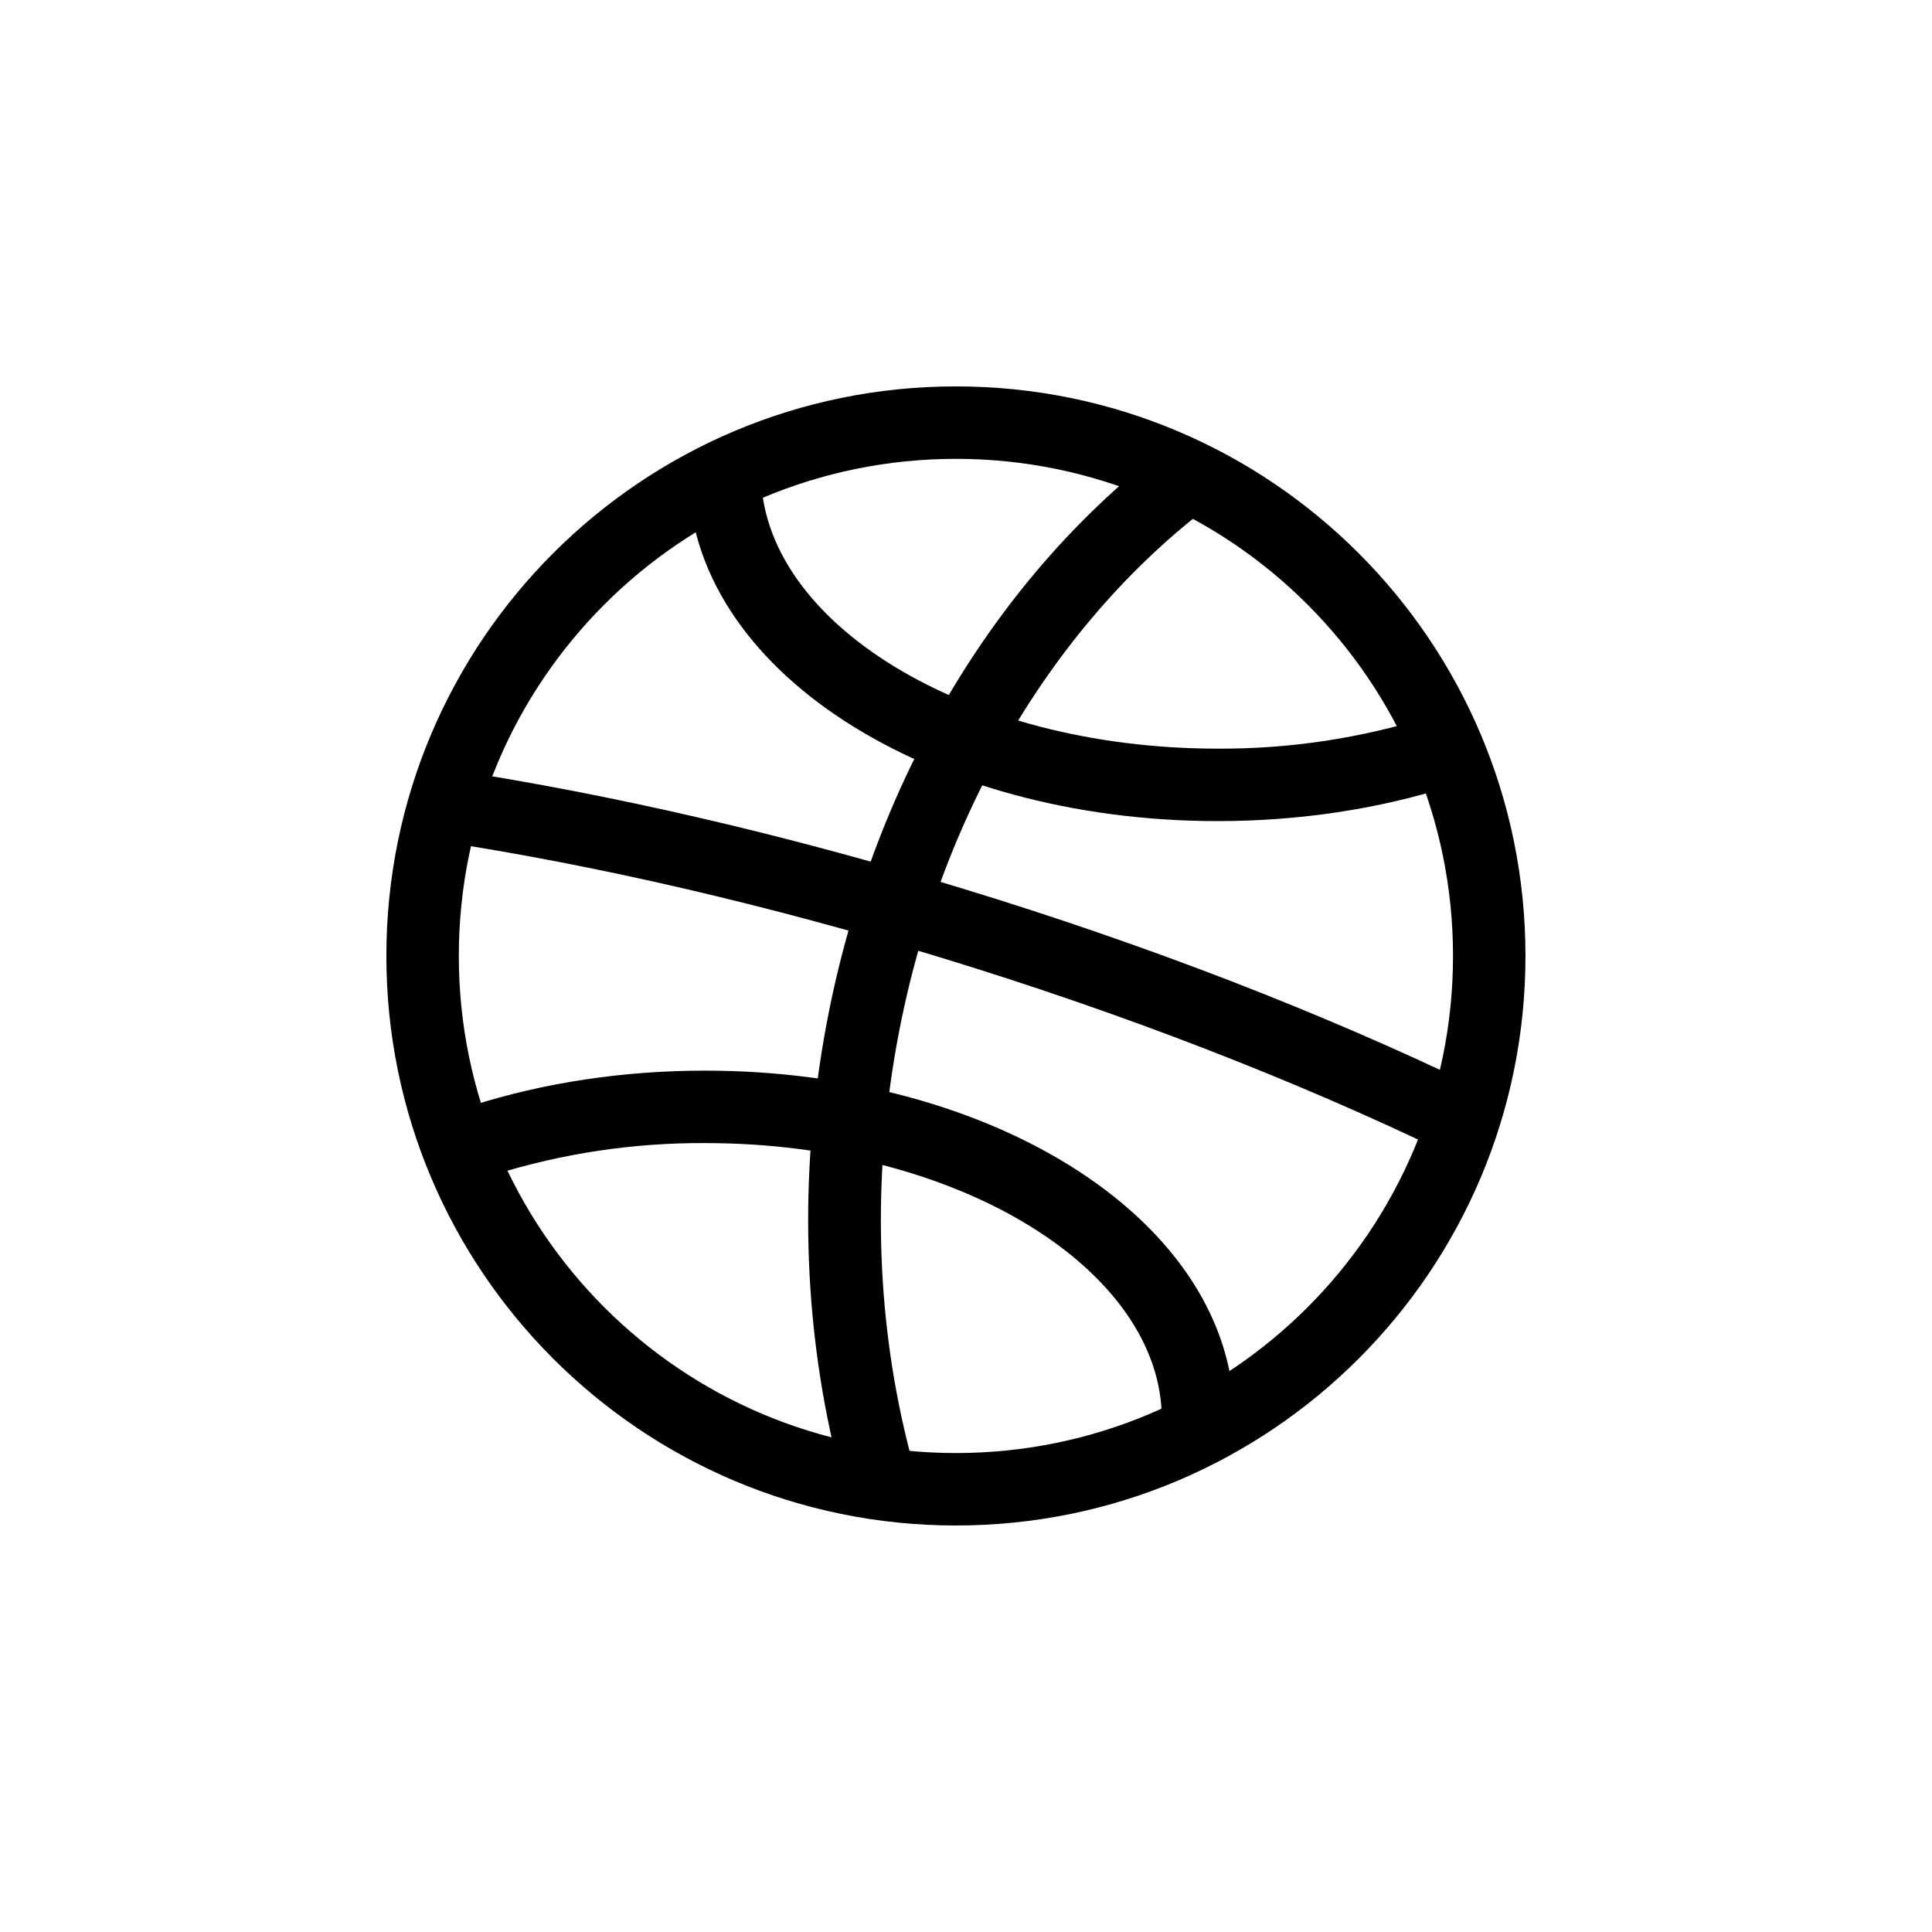
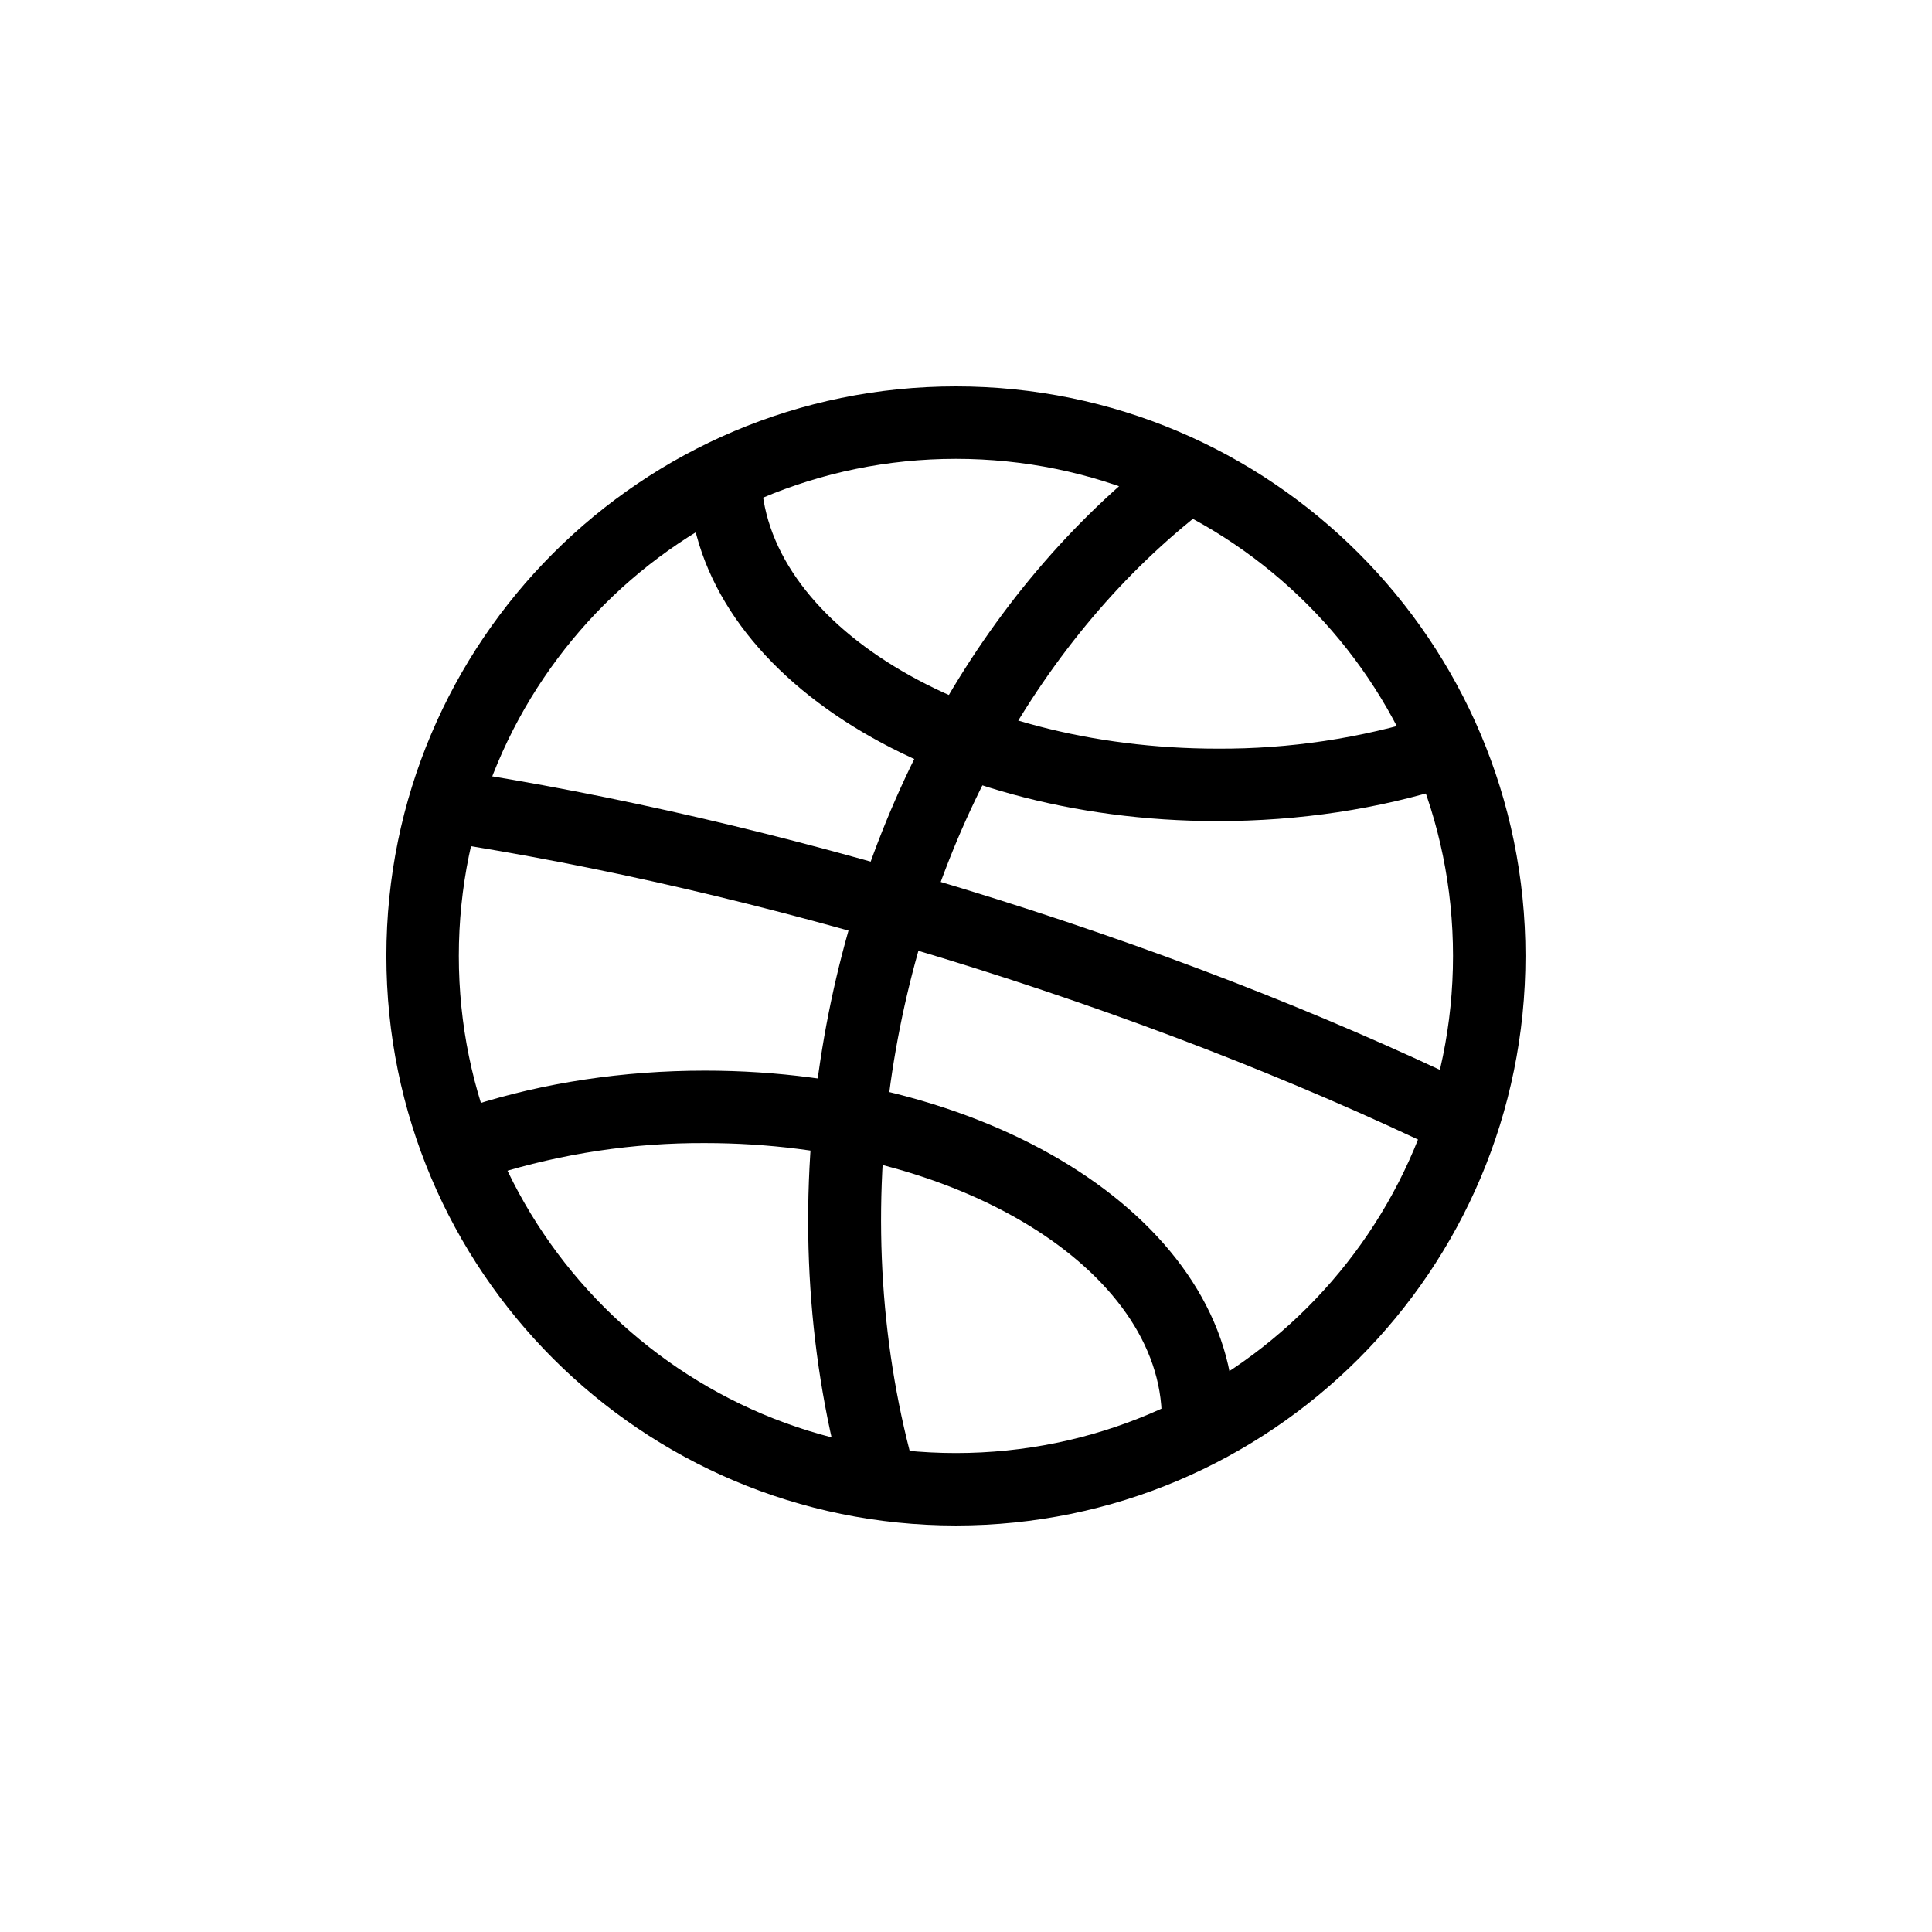
<svg xmlns="http://www.w3.org/2000/svg" width="32" height="32" viewBox="0 0 32 32">
  <g fill-rule="evenodd">
    <path d="M15.833 25.267a9.433 9.433 0 1 0 0-18.867 9.433 9.433 0 0 0 0 18.867zm0-1.2a8.233 8.233 0 1 1 0-16.467 8.233 8.233 0 0 1 0 16.467z" />
-     <path d="M11.4 7.833c0 3.258 3.966 5.767 8.767 5.767 1.356 0 2.67-.2 3.86-.58l-.366-1.144a11.5 11.5 0 0 1-3.49.524c-4.22 0-7.567-2.117-7.567-4.567h-1.2zM20.443 23.5c0-3.257-3.966-5.767-8.766-5.767-1.356 0-2.67.2-3.86.58l.366 1.144a11.54 11.54 0 0 1 3.494-.524c4.22 0 7.566 2.117 7.566 4.567h1.2zm3.992-5.502c-2.532-1.223-5.425-2.344-8.49-3.28-2.92-.894-5.804-1.56-8.48-1.97l-.18 1.186c2.616.4 5.444 1.055 8.31 1.93 3.007.92 5.843 2.02 8.32 3.214l.52-1.08z" />
-     <path d="M19.245 7.466c-2.993 2.302-5.088 6.04-5.687 10.3-.338 2.403-.175 4.79.453 6.98l1.158-.33c-.582-2.03-.733-4.246-.418-6.484.554-3.954 2.49-7.41 5.23-9.514l-.733-.952z" />
+     <path d="M11.4 7.833c0 3.258 3.966 5.767 8.767 5.767 1.356 0 2.67-.2 3.86-.58l-.366-1.144a11.5 11.5 0 0 1-3.49.524c-4.22 0-7.562-2.117-7.562-4.567h-1.2zM20.443 23.5c0-3.257-3.966-5.767-8.766-5.767-1.356 0-2.67.2-3.86.58l.366 1.144a11.54 11.54 0 0 1 3.494-.524c4.22 0 7.566 2.117 7.566 4.567h1.2zm3.992-5.502c-2.532-1.223-5.425-2.344-8.49-3.28-2.92-.894-5.804-1.56-8.48-1.97l-.18 1.186c2.616.4 5.444 1.055 8.31 1.93 3.007.92 5.843 2.02 8.32 3.214l.52-1.08z" />
+     <path d="M19.245 7.466c-2.993 2.302-5.088 6.04-5.687 10.3-.338 2.403-.175 4.79.453 6.98l1.16-.33c-.58-2.03-.73-4.246-.42-6.484.56-3.954 2.49-7.41 5.23-9.514l-.73-.952z" />
  </g>
</svg>
